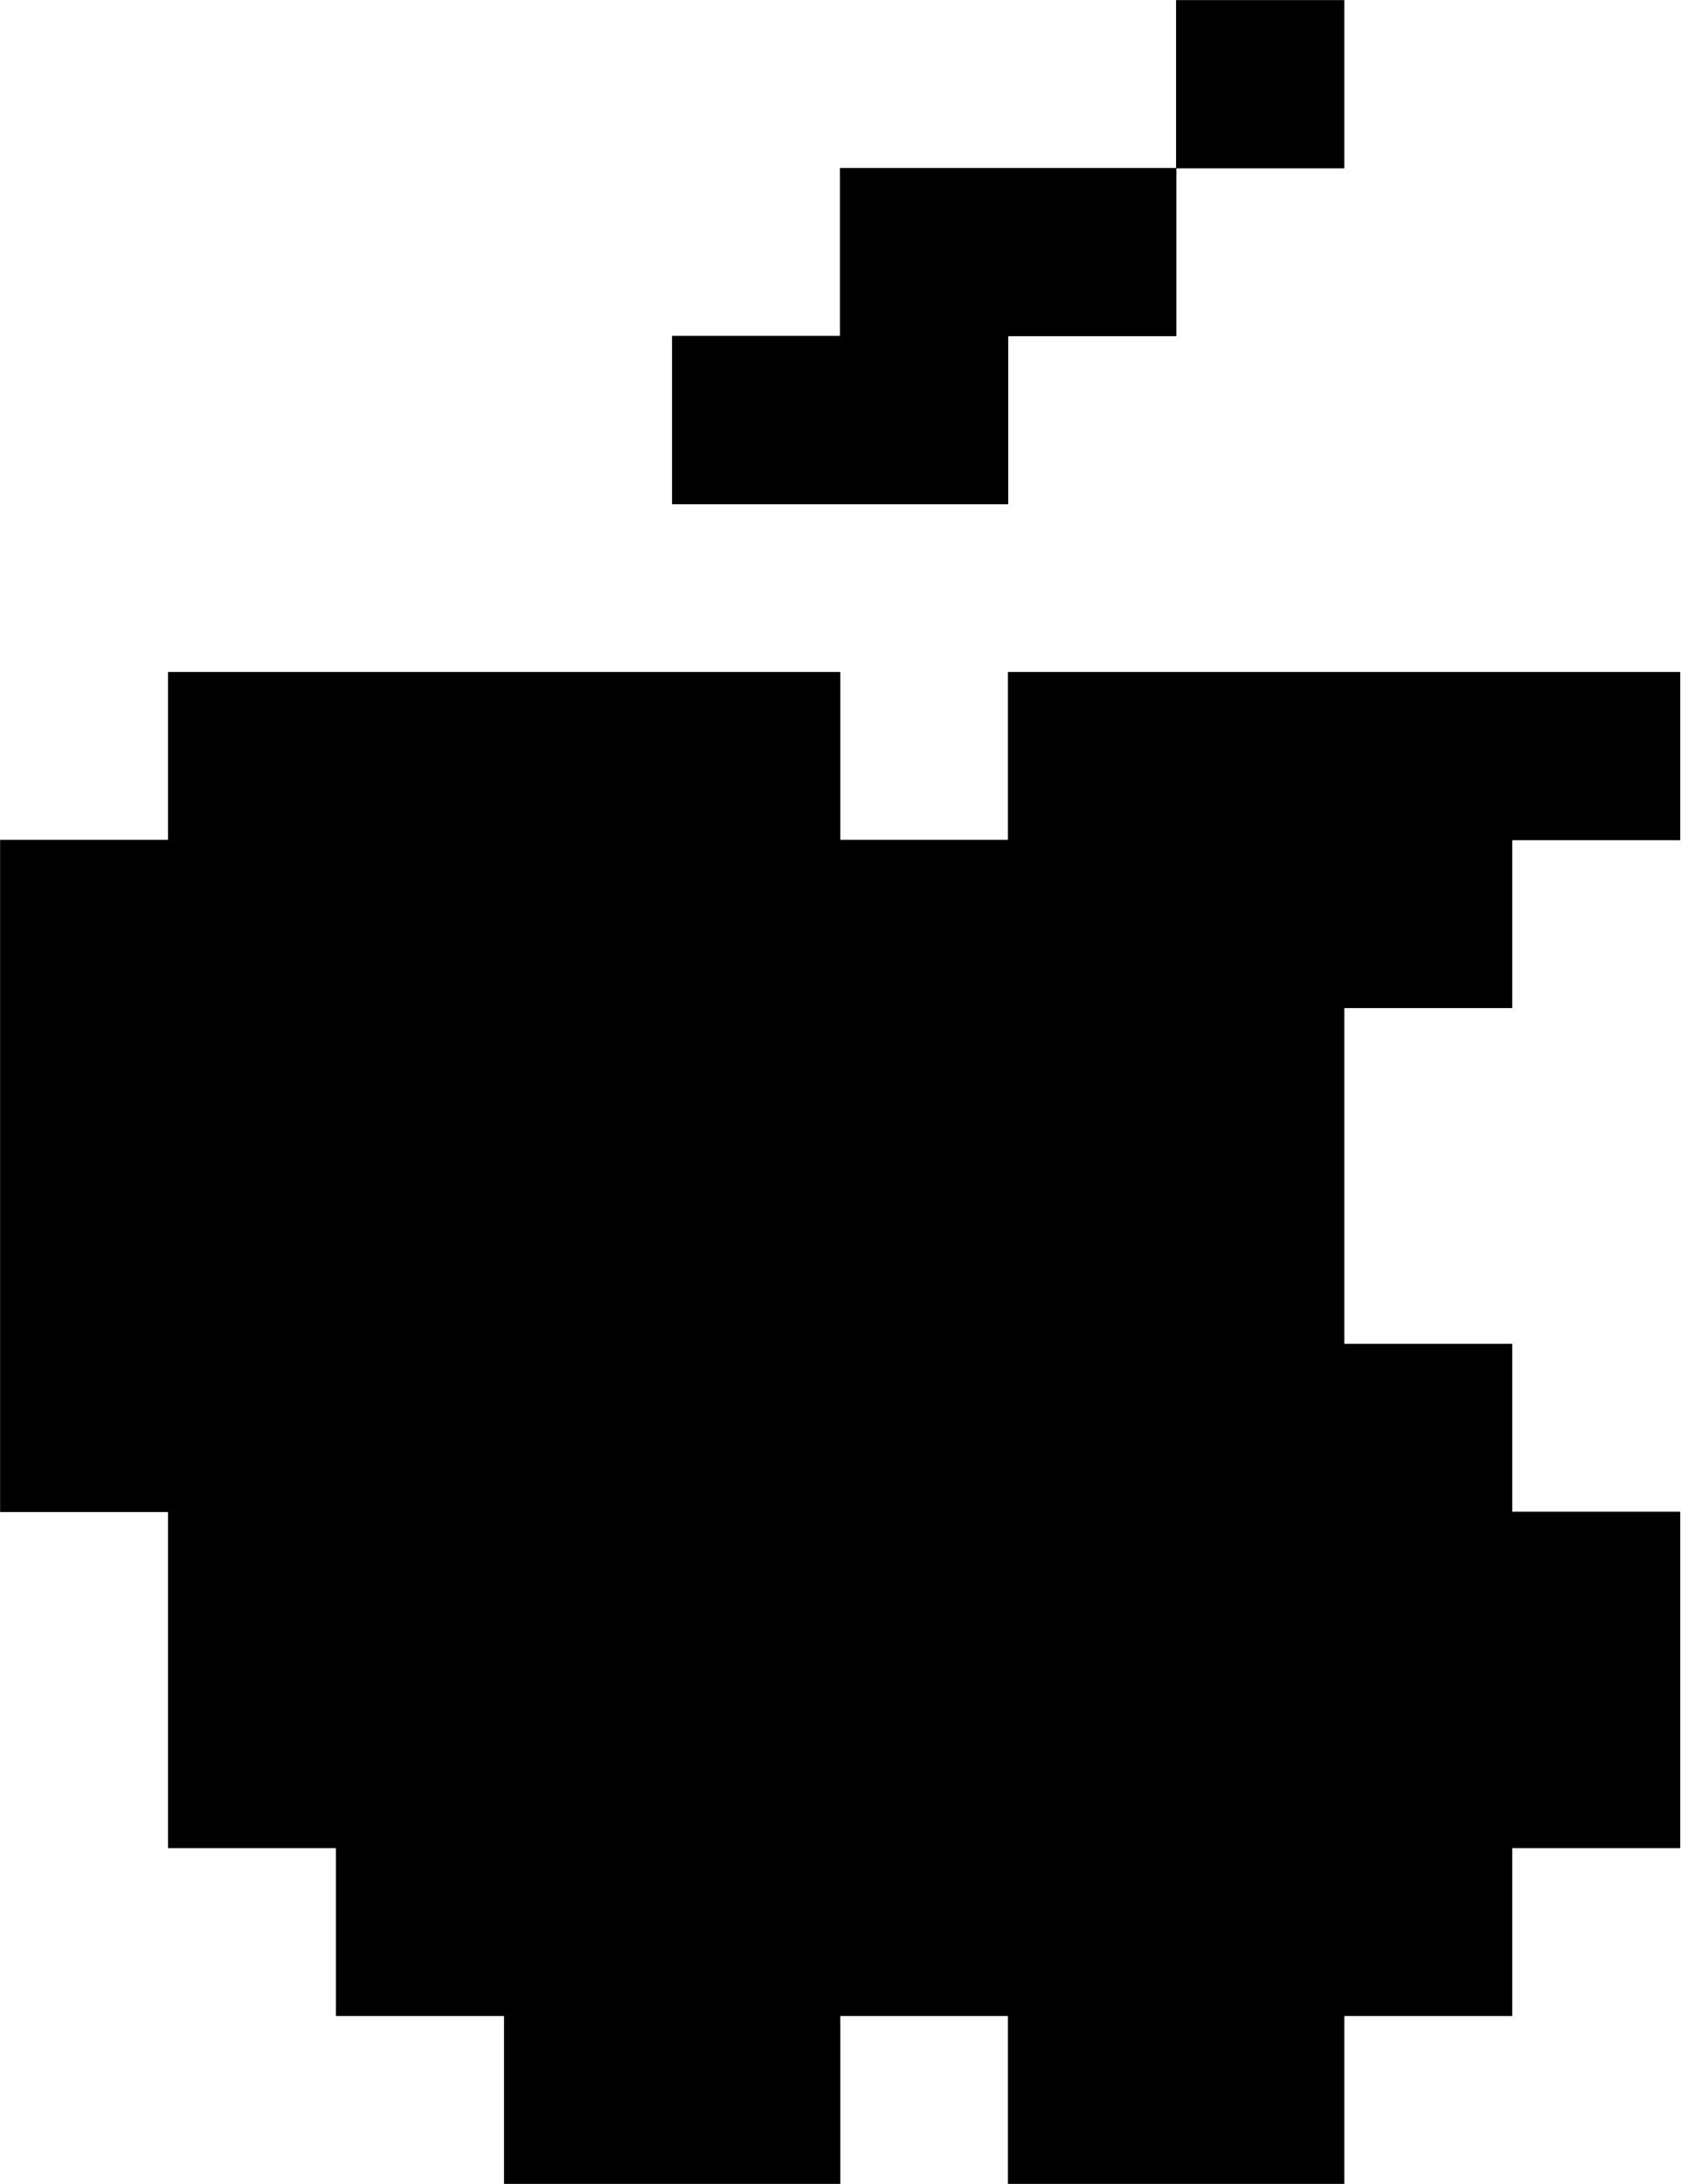
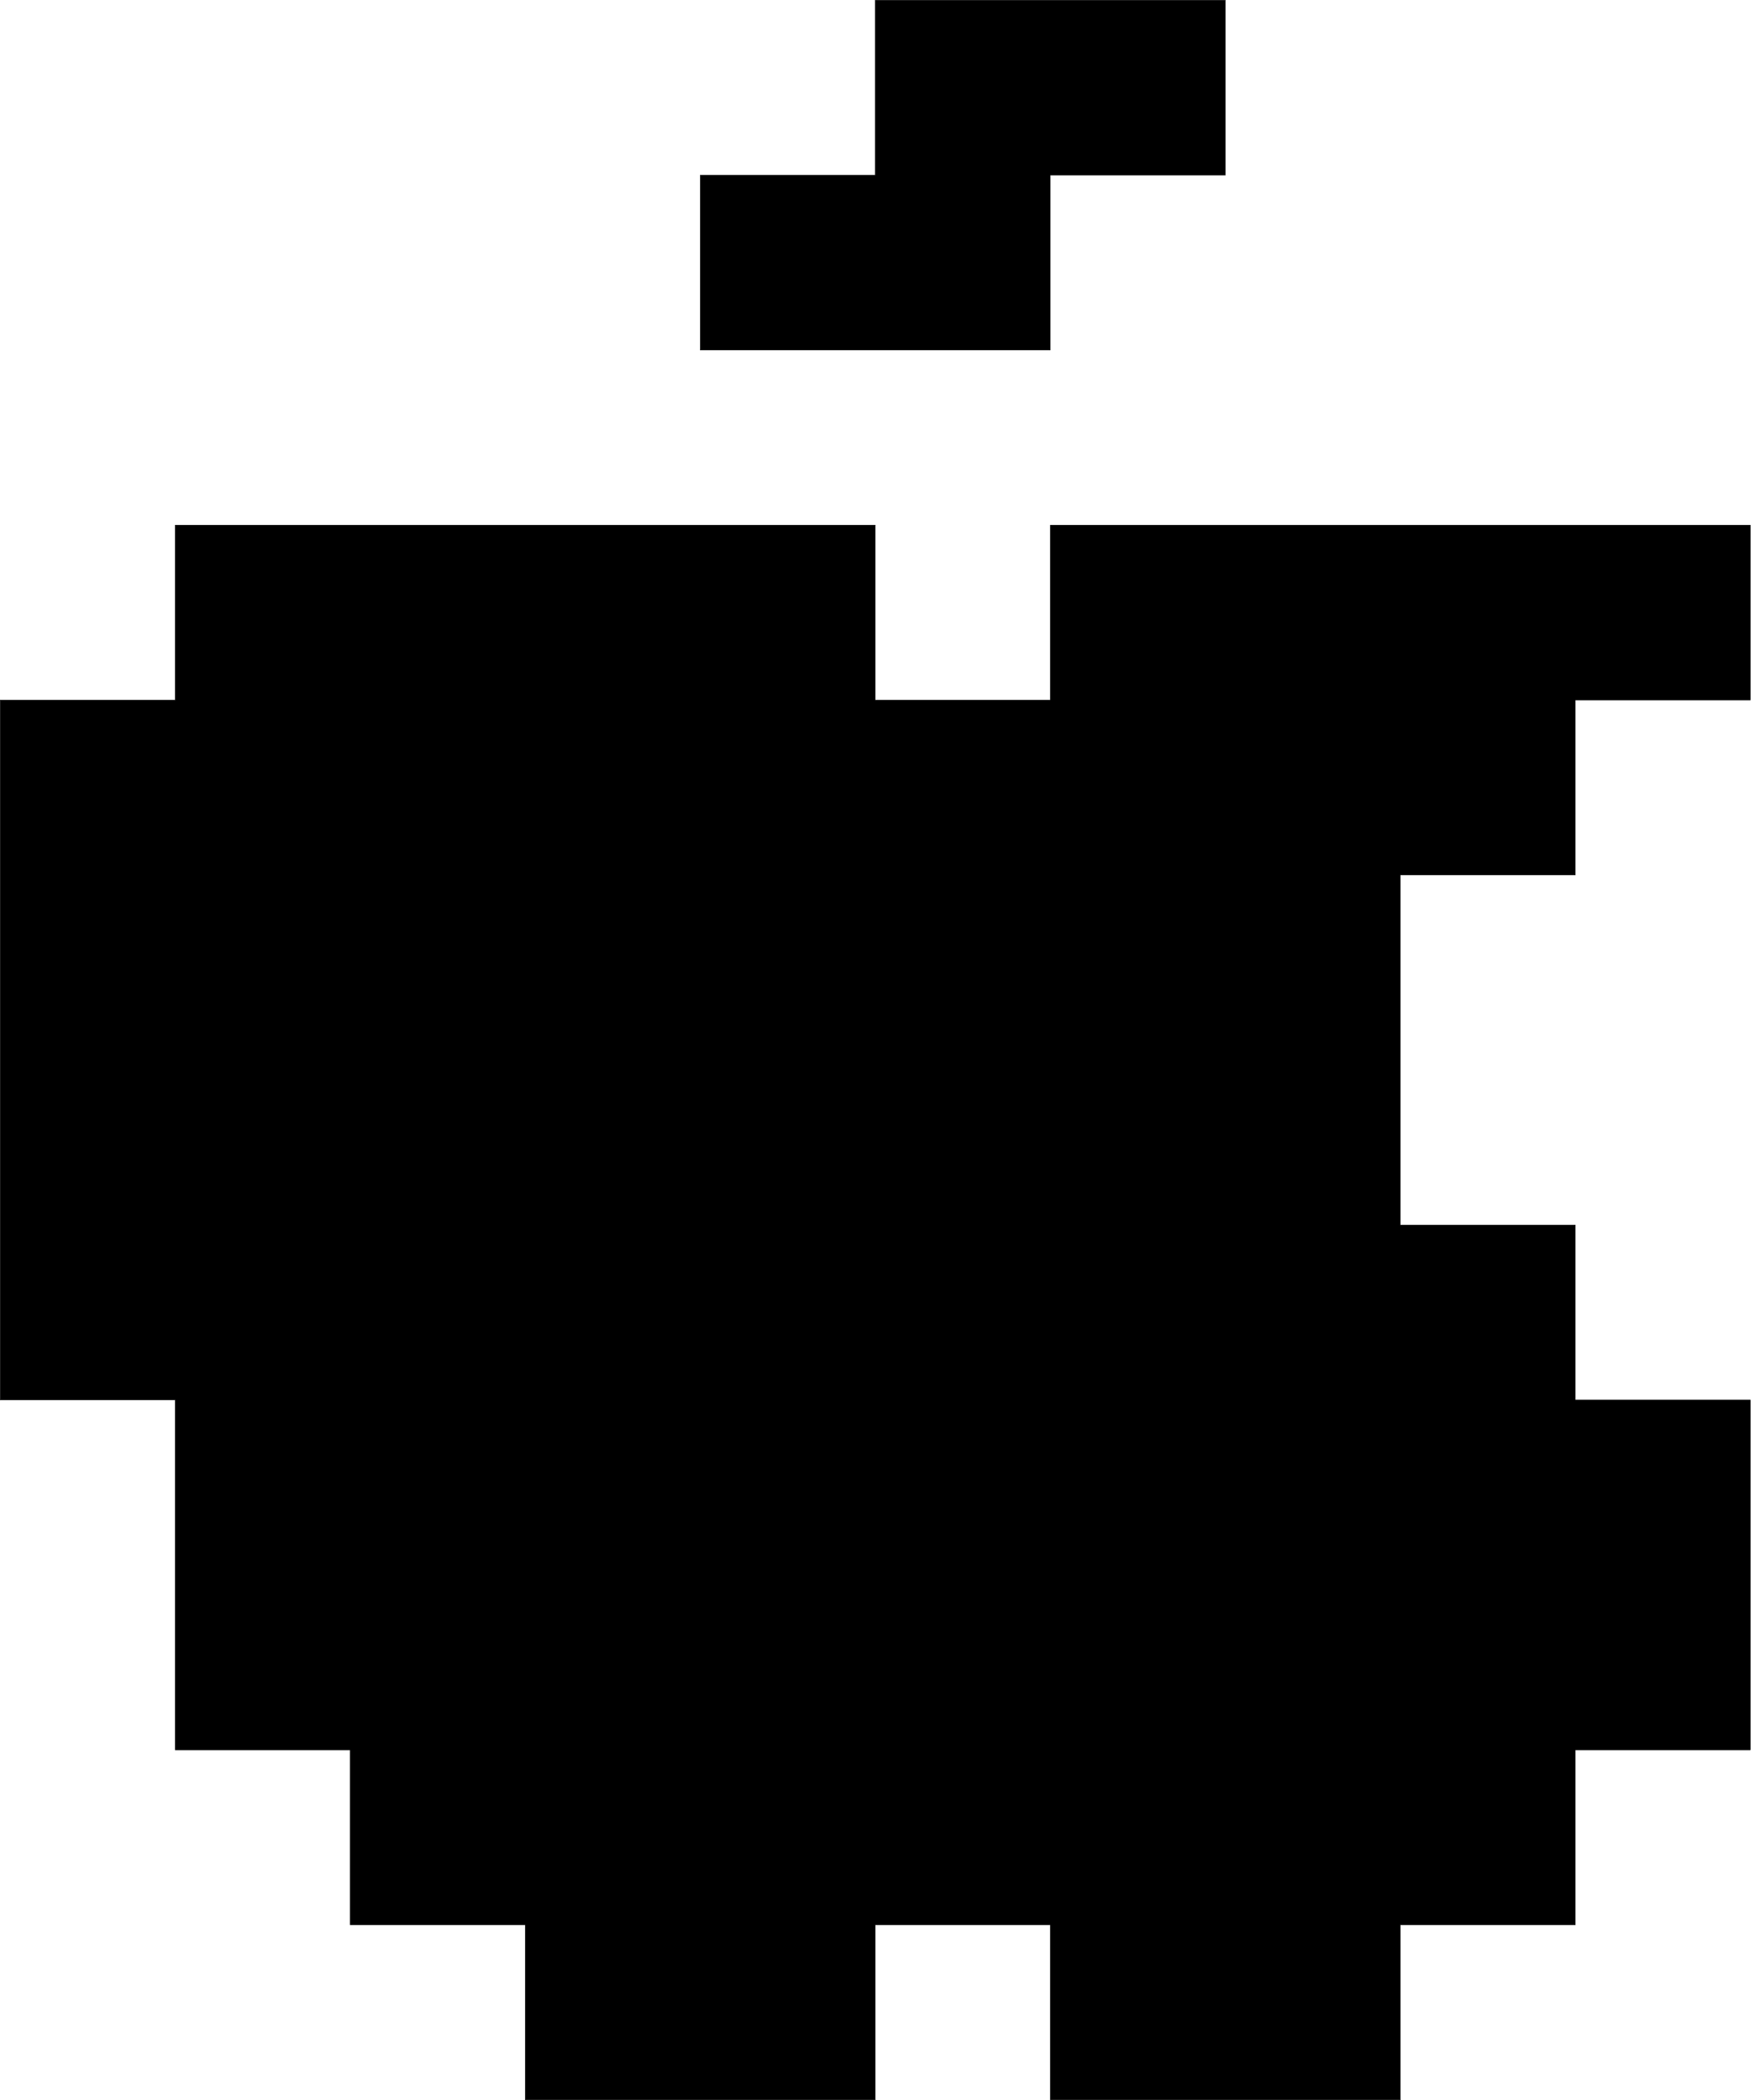
- <svg xmlns="http://www.w3.org/2000/svg" id="Layer_2" data-name="Layer 2" viewBox="0 0 1277.94 1661.25">
+ <svg xmlns="http://www.w3.org/2000/svg" id="Layer_2" data-name="Layer 2" viewBox="0 0 1277.94 1533.48">
  <defs>
    <style>
      .cls-1 {
        stroke: #000;
        stroke-miterlimit: 10;
        stroke-width: .25px;
      }
    </style>
  </defs>
  <g id="Layer_1-2" data-name="Layer 1">
    <g>
-       <rect class="cls-1" x="894.52" y=".12" width="127.77" height="127.77" />
-       <polygon class="cls-1" points="894.52 127.89 894.52 255.66 766.75 255.66 766.75 383.43 511.21 383.43 511.21 255.66 638.98 255.66 638.98 127.89 894.52 127.89" />
-       <polygon class="cls-1" points="1022.29 1022.28 1150.06 1022.28 1150.06 1150.05 1277.81 1150.05 1277.81 1405.59 1150.06 1405.59 1150.06 1533.36 1022.29 1533.36 1022.29 1661.12 766.75 1661.12 766.75 1533.36 638.98 1533.36 638.98 1661.12 383.44 1661.12 383.44 1533.36 255.67 1533.36 255.67 1405.59 127.9 1405.59 127.9 1150.05 .12 1150.05 .12 638.97 127.9 638.97 127.9 511.2 638.98 511.2 638.98 638.97 766.75 638.97 766.75 511.2 1277.81 511.2 1277.81 638.97 1150.06 638.97 1150.06 766.74 1022.29 766.74 1022.29 1022.28" />
+       <polygon class="cls-1" points="894.52 .12 894.52 127.9 766.75 127.9 766.75 255.67 511.21 255.67 511.21 127.9 638.98 127.9 638.98 .12 894.52 .12" />
+       <polygon class="cls-1" points="1022.29 894.52 1150.06 894.52 1150.06 1022.29 1277.81 1022.29 1277.81 1277.83 1150.06 1277.83 1150.06 1405.6 1022.29 1405.6 1022.29 1533.36 766.75 1533.36 766.75 1405.6 638.98 1405.6 638.98 1533.36 383.44 1533.36 383.44 1405.6 255.67 1405.6 255.67 1277.83 127.9 1277.83 127.9 1022.29 .12 1022.29 .12 511.21 127.9 511.21 127.9 383.44 638.98 383.44 638.98 511.21 766.75 511.21 766.75 383.44 1277.81 383.44 1277.81 511.21 1150.06 511.21 1150.06 638.98 1022.29 638.98 1022.29 894.52" />
    </g>
  </g>
</svg>
